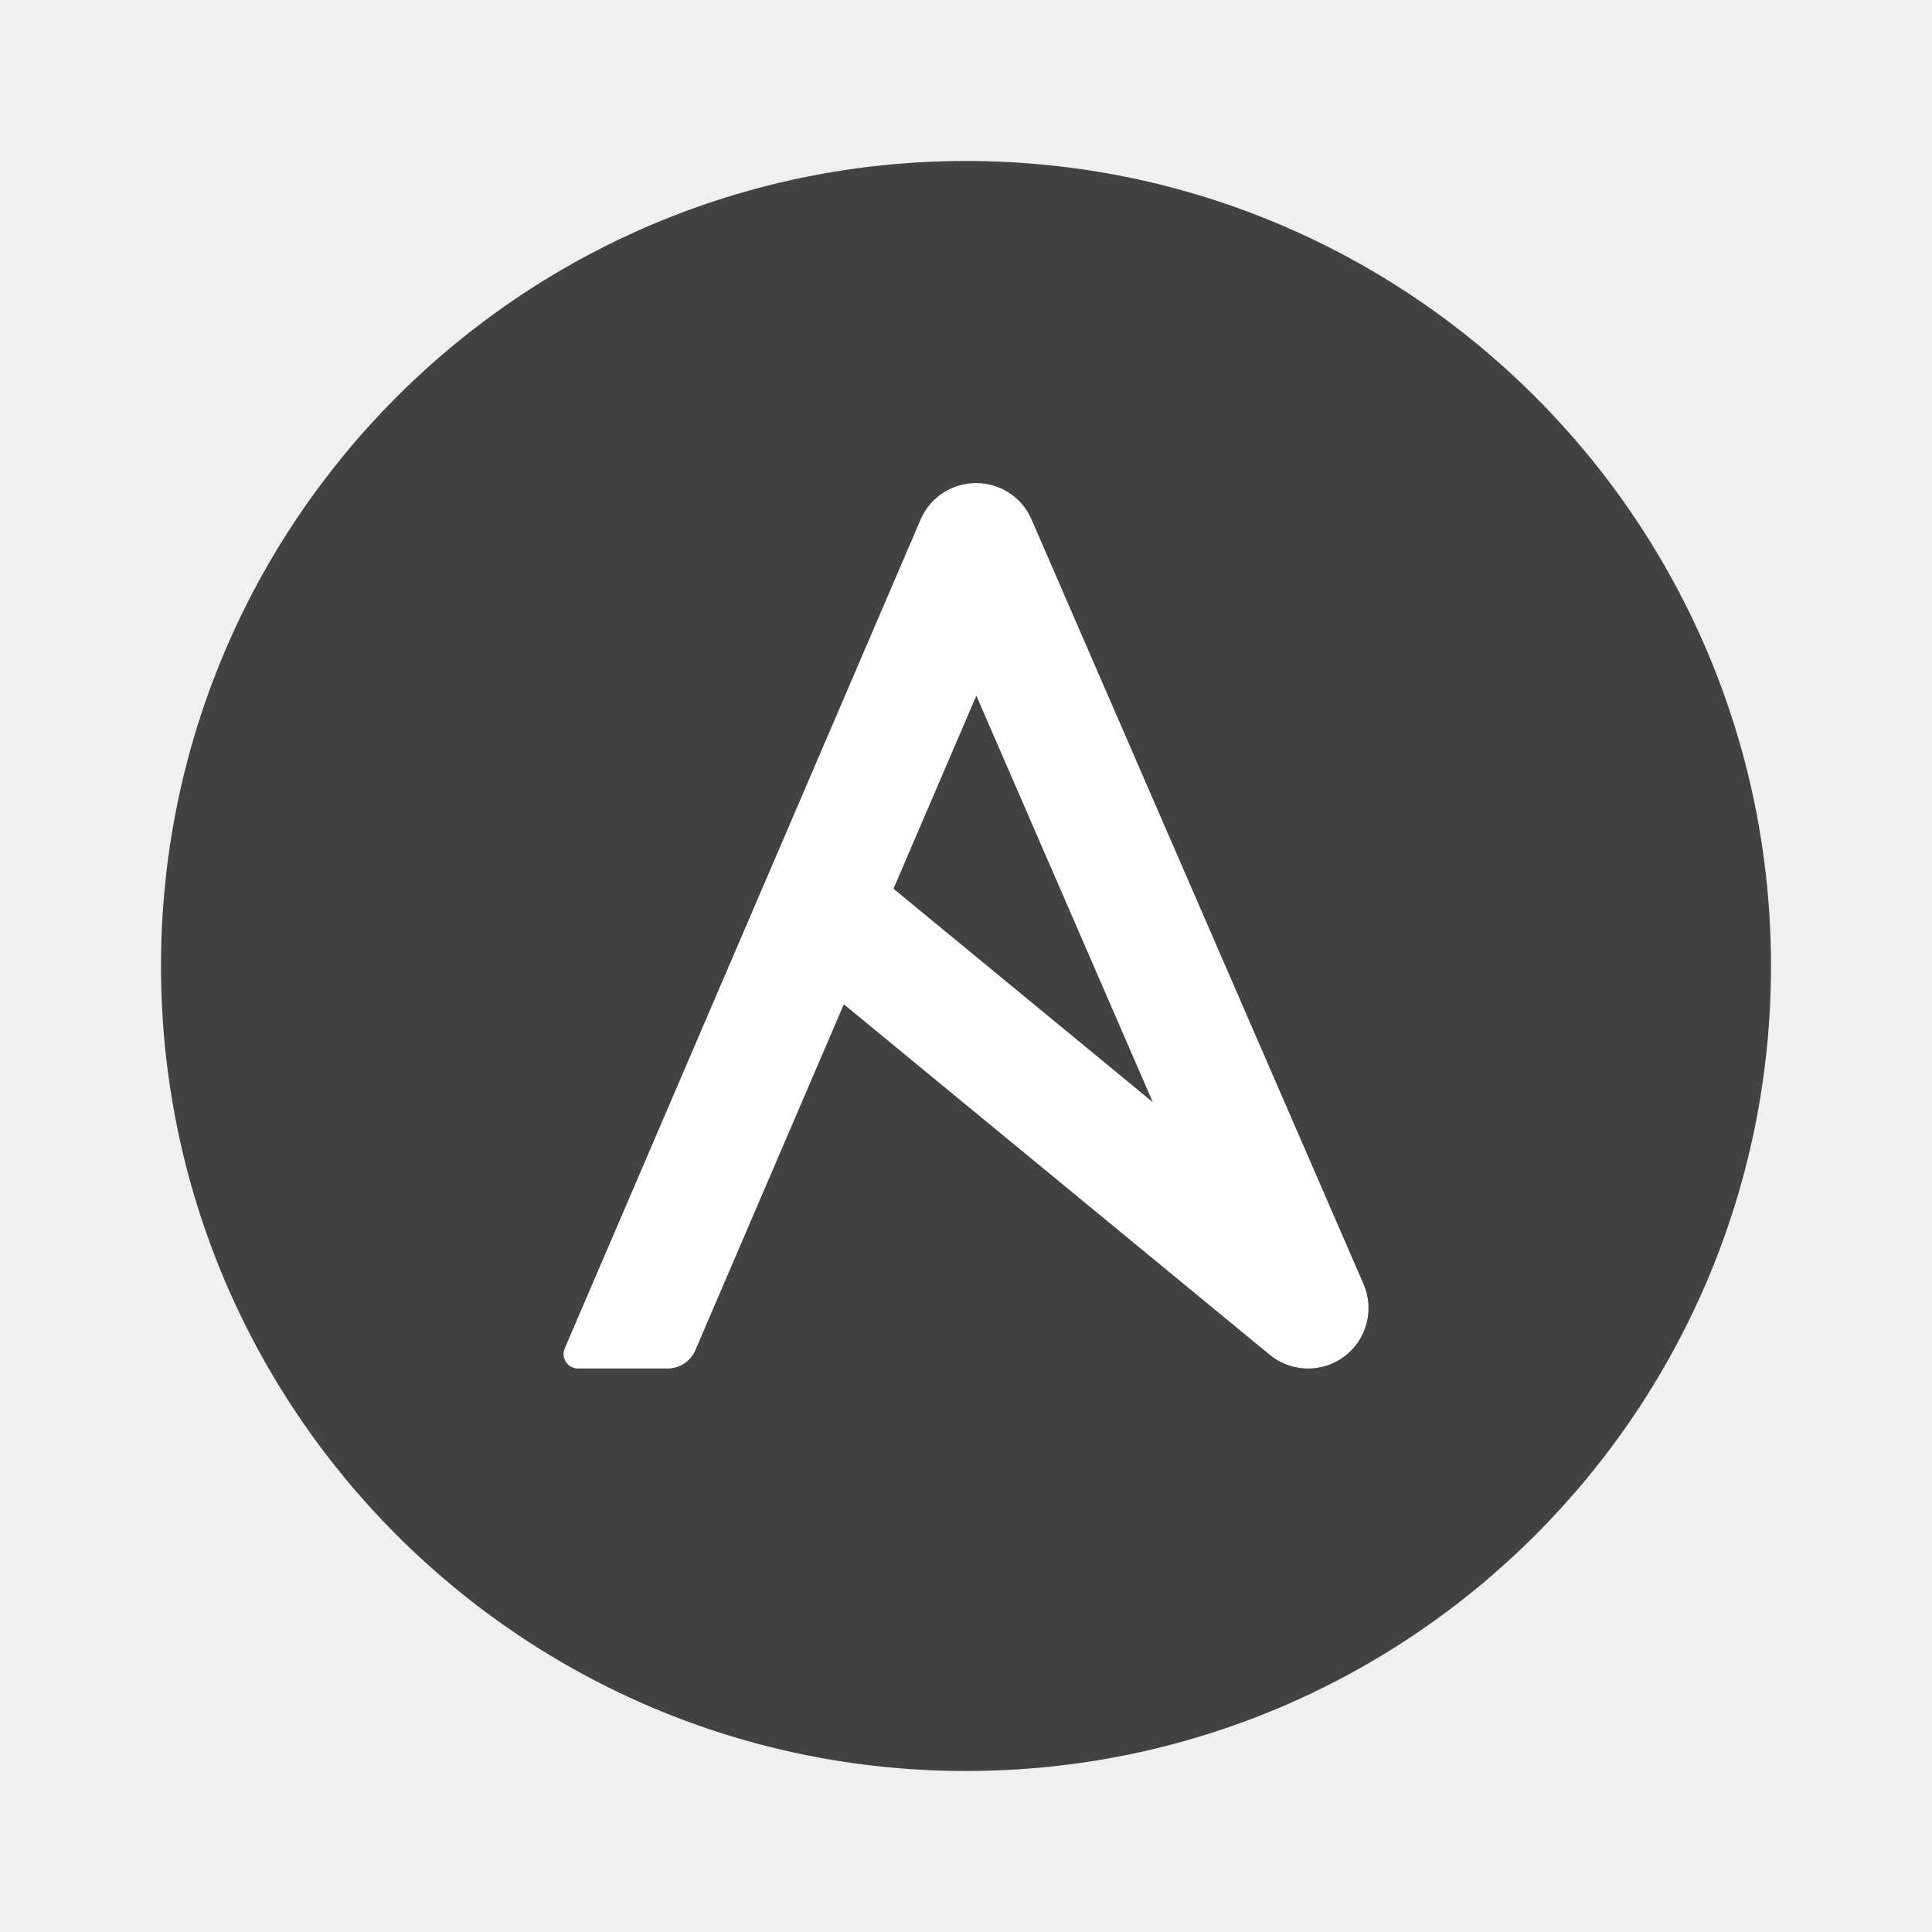
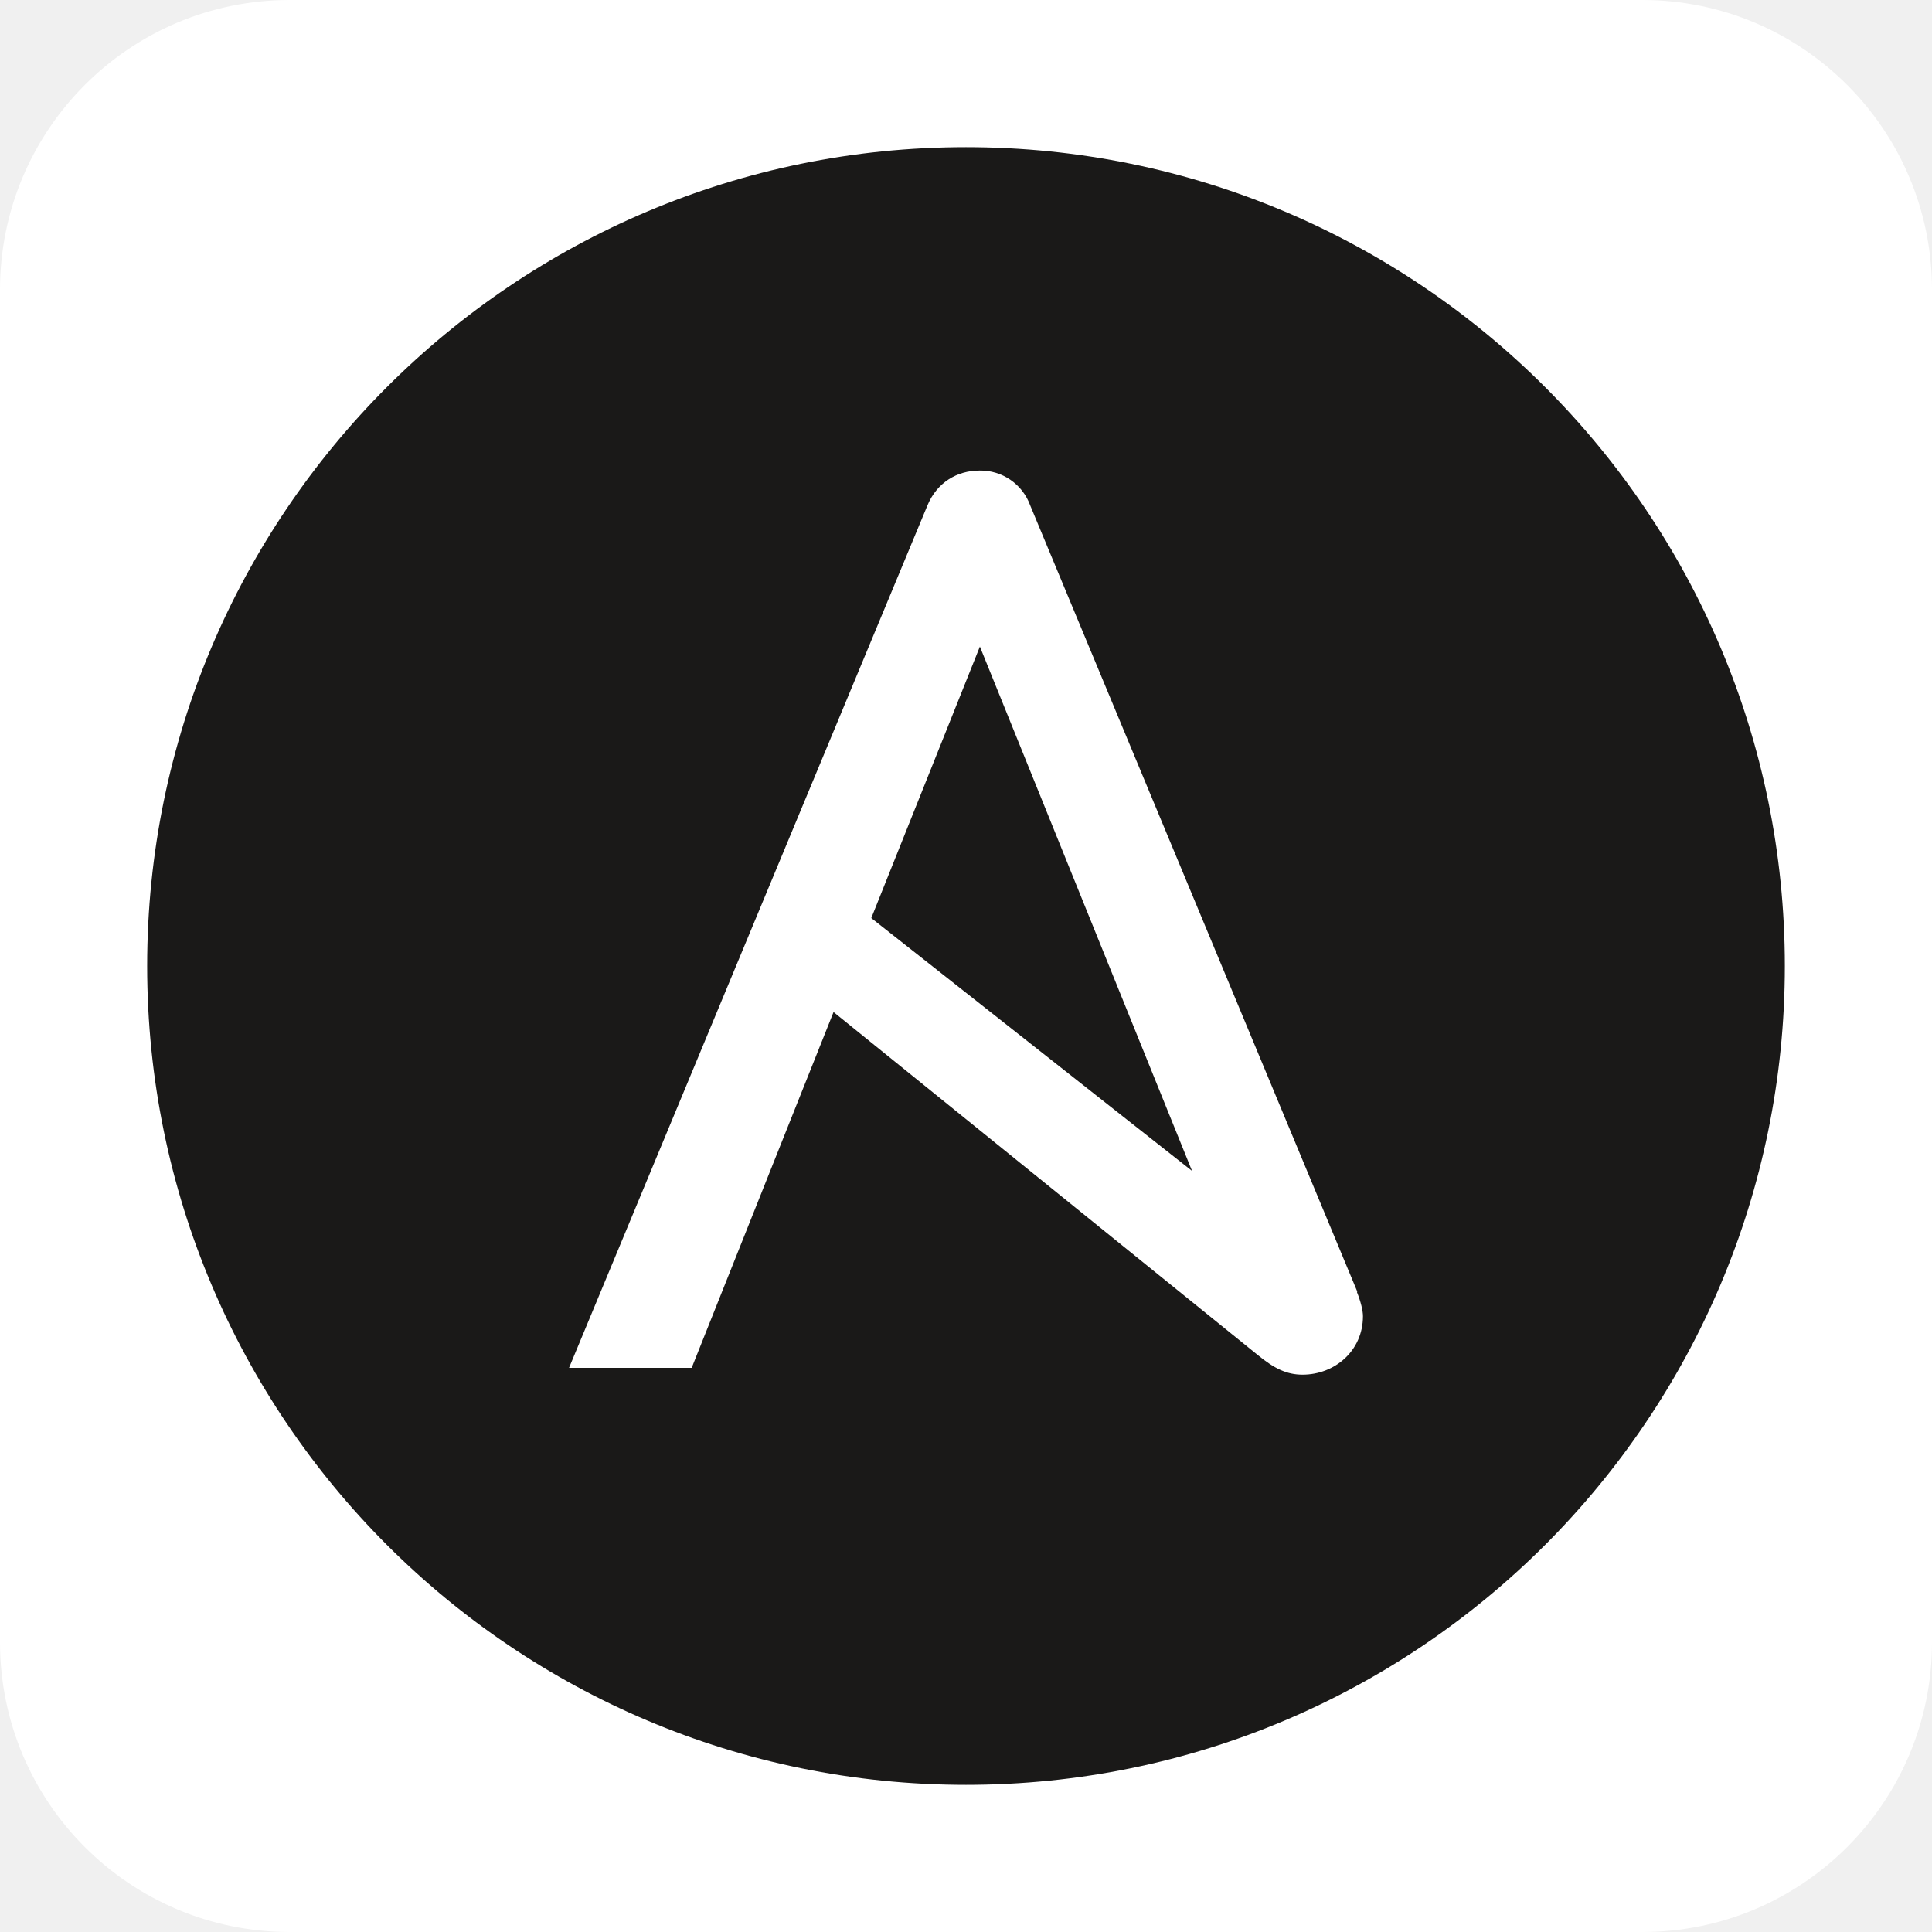
- <svg xmlns="http://www.w3.org/2000/svg" viewBox="0 0 48 48" width="96px" height="96px">
-   <path fill="#424242" d="M44,24c0,11.045-8.955,20-20,20S4,35.045,4,24S12.955,4,24,4S44,12.955,44,24z" />
-   <path fill="#fff" d="M24.848,12.125c-0.765-0.327-1.651,0.022-1.976,0.784L14.031,33.5c-0.102,0.236,0.072,0.5,0.329,0.5 h2.226c0.3,0,0.571-0.179,0.689-0.454l3.69-8.595l10.581,8.707C31.823,33.886,32.161,34,32.5,34c0.317,0,0.635-0.101,0.903-0.302 c0.553-0.418,0.749-1.16,0.473-1.796l-8.25-19C25.469,12.539,25.185,12.271,24.848,12.125z M22.198,22.08l2.059-4.796l4.385,10.1 L22.198,22.08z" />
+ <svg xmlns="http://www.w3.org/2000/svg" aria-label="Ansible" role="img" viewBox="0 0 512 512">
+   <rect width="512" height="512" rx="15%" fill="#ffffff" />
+   <circle cx="256" cy="256" r="217" fill="#1A1918" />
+   <path d="M259.7 171.4l56.2 138.9-85-67 28.8-72zm100 170.9L273 133.9a14 14 0 0 0-13.4-9.2c-6 0-11.3 3.2-13.8 9.2l-95 228.6h32.5l37.6-94.3L333.2 359c4.5 3.7 7.8 5.3 12 5.3 8.5 0 16-6.3 16-15.5 0-1.5-.6-3.9-1.6-6.4z" fill="#FFF" />
</svg>
